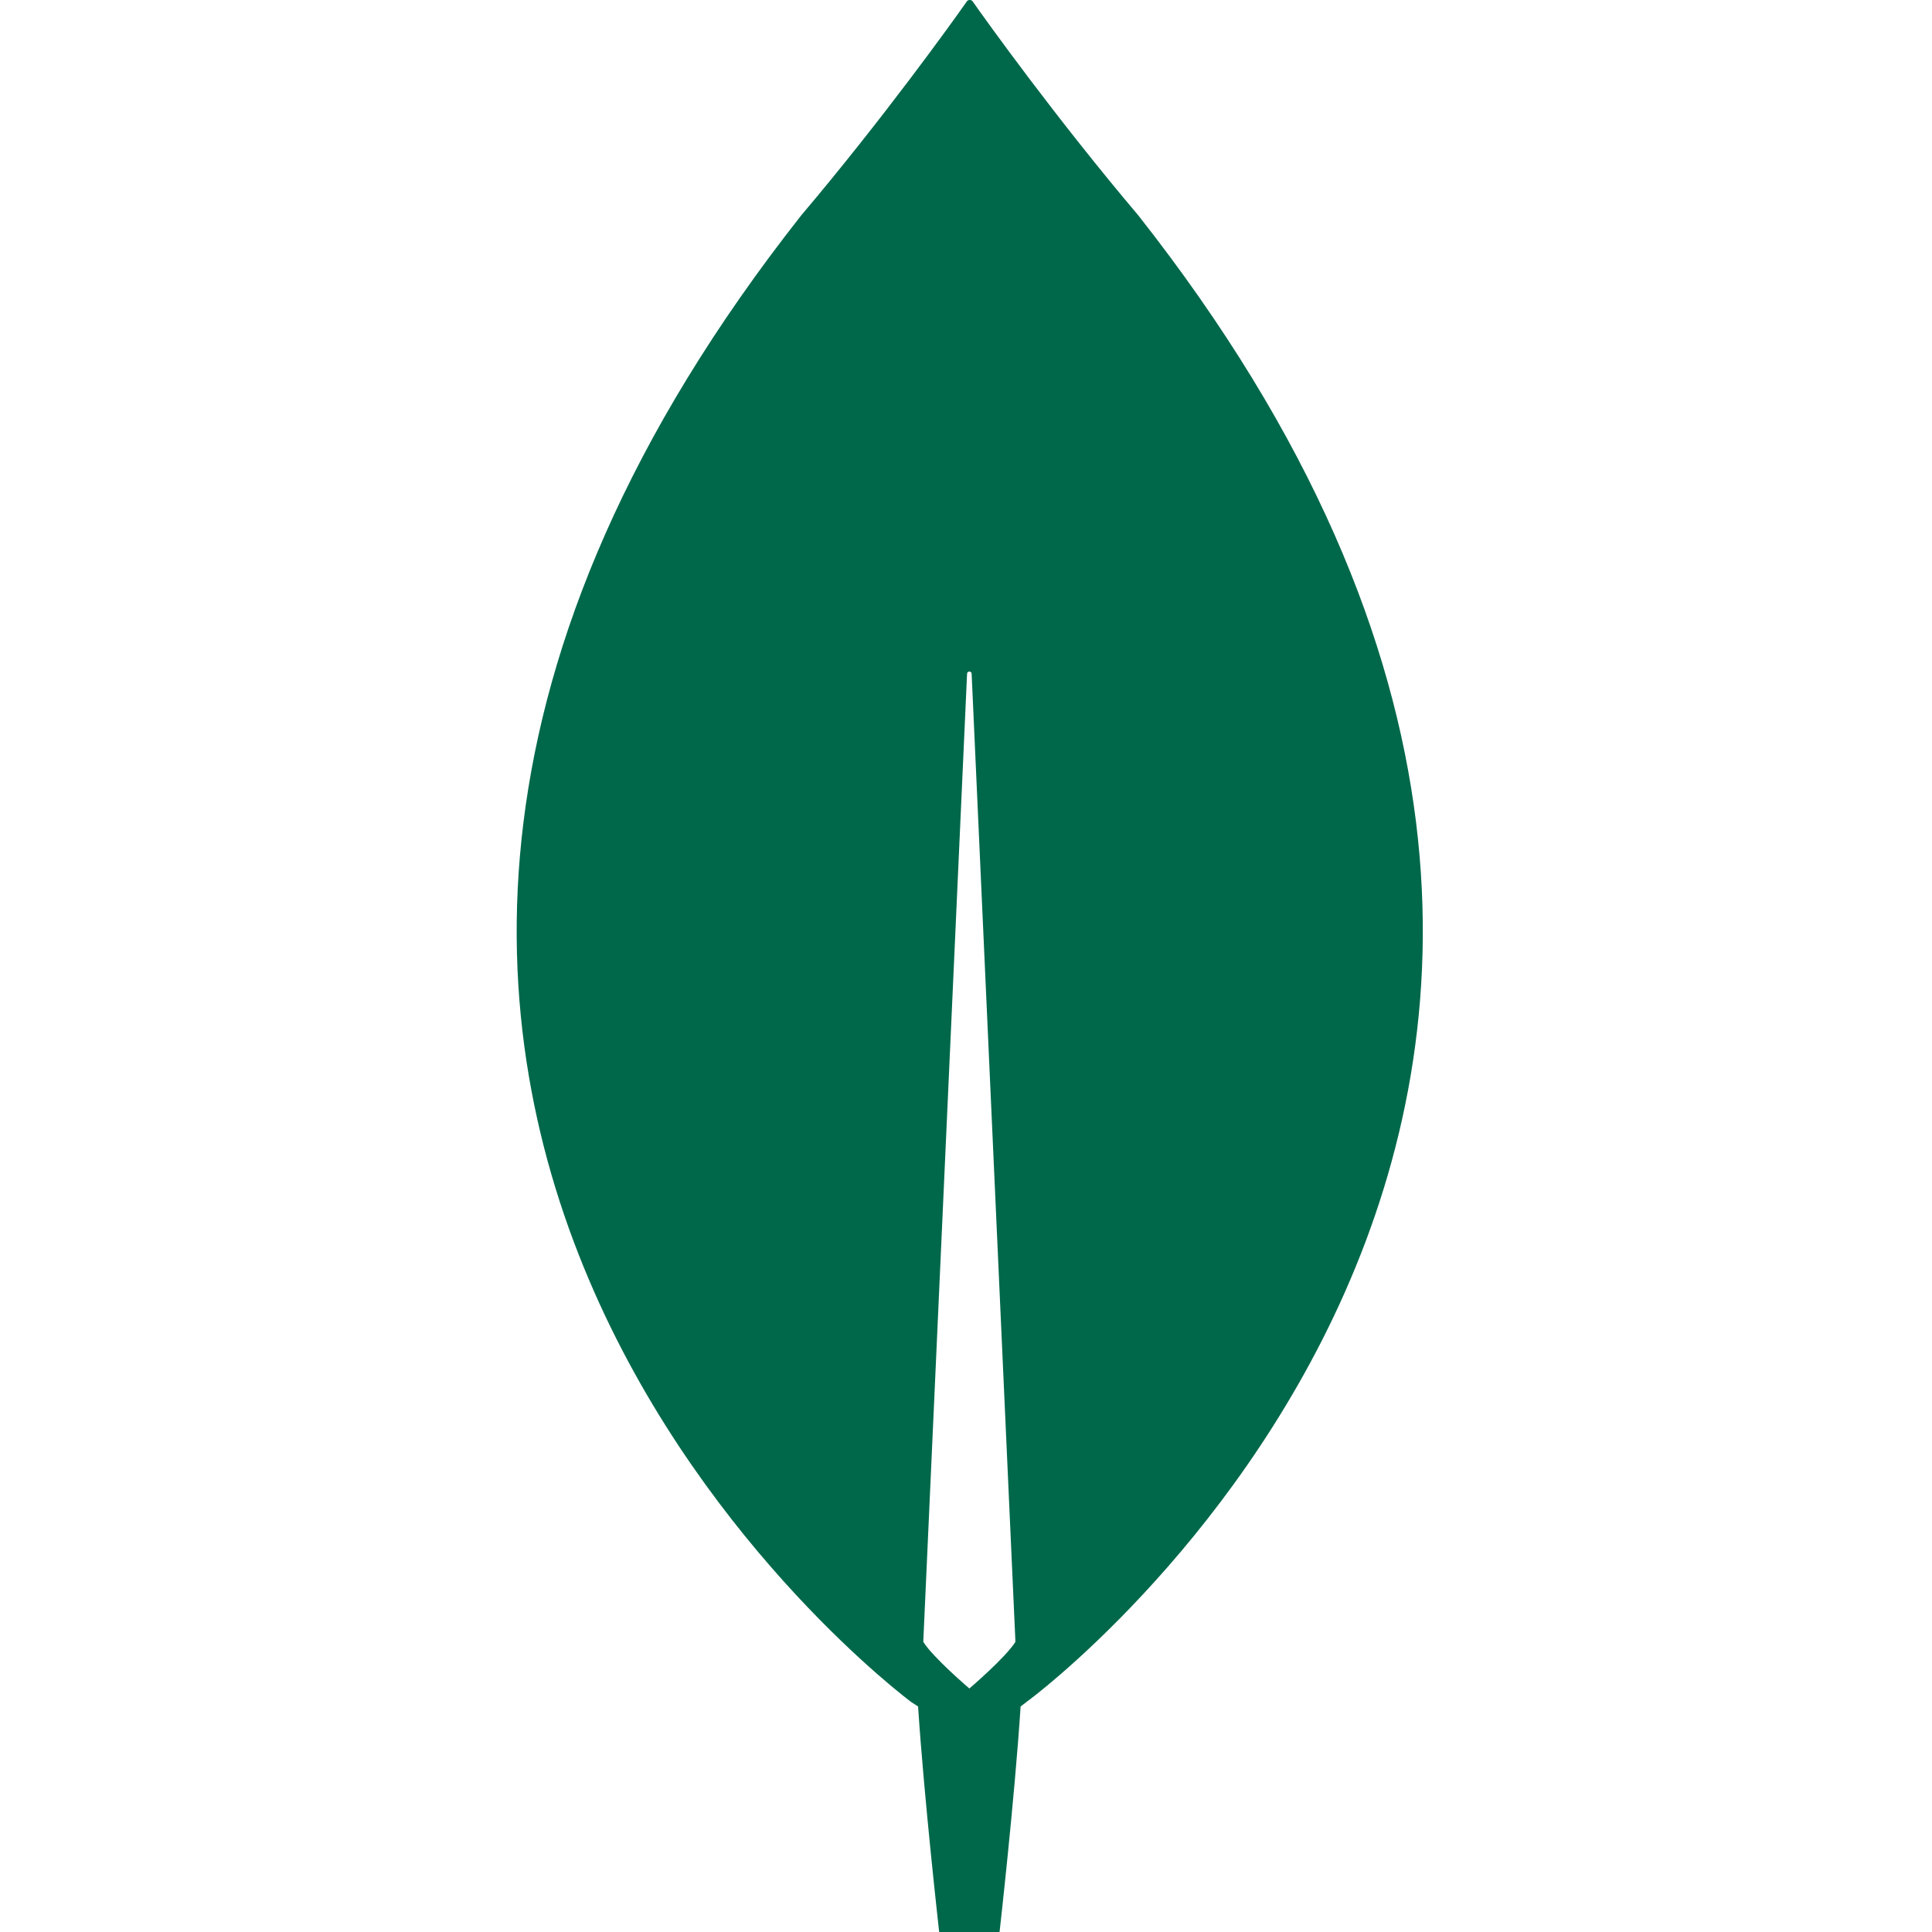
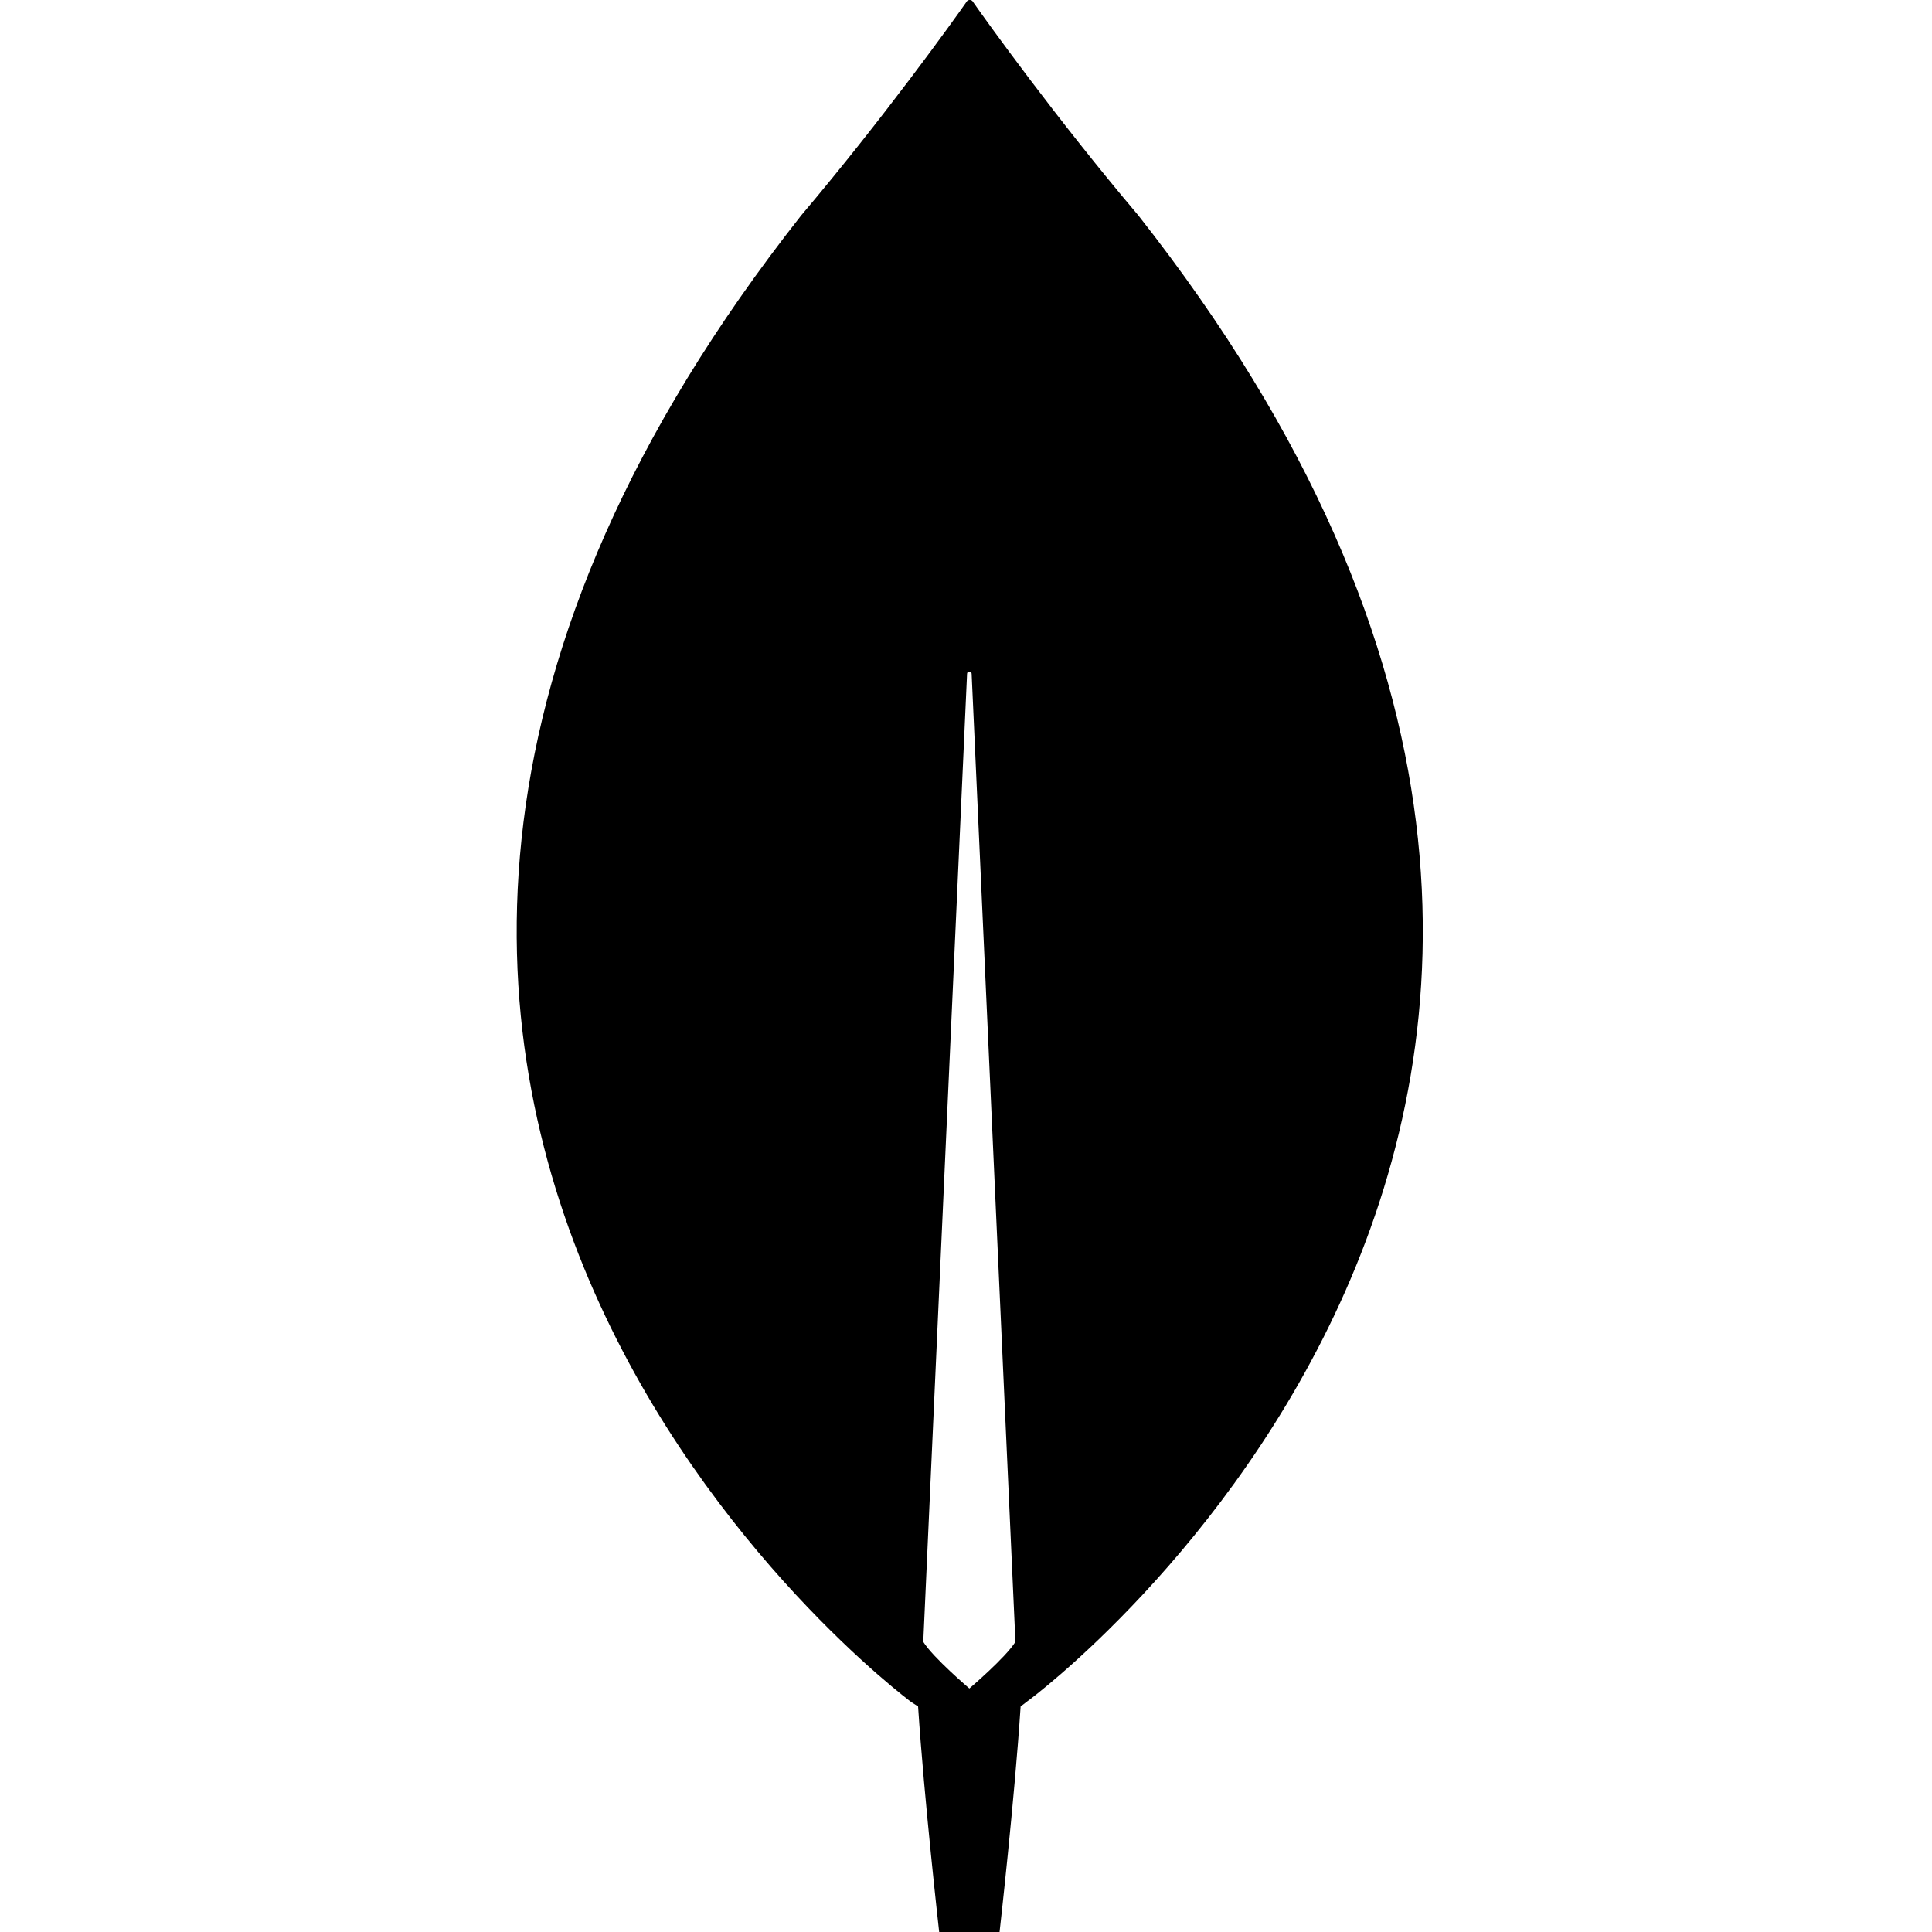
<svg xmlns="http://www.w3.org/2000/svg" width="56.25pt" height="56.25pt" viewBox="0 0 56.25 56.25" version="1.1">
  <defs>
    <clipPath id="clip1">
      <path d="M 15 0 L 42 0 L 42 56.25 L 15 56.25 Z M 15 0 " />
    </clipPath>
  </defs>
  <g id="surface2">
    <g clip-path="url(#clip1)" clip-rule="nonzero">
-       <path style=" stroke:none;fill-rule:nonzero;fill:rgb(0%,40.784%,29.02%);fill-opacity:1;" d="M 33.141 6.27 C 30.77 3.469 28.727 0.625 28.312 0.031 C 28.266 -0.012 28.203 -0.012 28.156 0.031 C 27.742 0.625 25.699 3.469 23.328 6.27 C 2.973 32.113 26.531 49.555 26.531 49.555 L 26.73 49.684 C 26.906 52.375 27.344 56.25 27.344 56.25 L 29.102 56.25 C 29.102 56.25 29.539 52.398 29.715 49.684 L 29.914 49.531 C 29.938 49.531 53.496 32.113 33.141 6.27 Z M 28.223 49.16 C 28.223 49.16 27.168 48.262 26.883 47.805 L 26.883 47.758 L 28.156 19.617 C 28.156 19.531 28.289 19.531 28.289 19.617 L 29.562 47.758 L 29.562 47.805 C 29.277 48.262 28.223 49.16 28.223 49.16 Z M 28.223 49.16 " />
+       <path d="M 33.141 6.27 C 30.77 3.469 28.727 0.625 28.312 0.031 C 28.266 -0.012 28.203 -0.012 28.156 0.031 C 27.742 0.625 25.699 3.469 23.328 6.27 C 2.973 32.113 26.531 49.555 26.531 49.555 L 26.73 49.684 C 26.906 52.375 27.344 56.25 27.344 56.25 L 29.102 56.25 C 29.102 56.25 29.539 52.398 29.715 49.684 L 29.914 49.531 C 29.938 49.531 53.496 32.113 33.141 6.27 Z M 28.223 49.16 C 28.223 49.16 27.168 48.262 26.883 47.805 L 26.883 47.758 L 28.156 19.617 C 28.156 19.531 28.289 19.531 28.289 19.617 L 29.562 47.758 L 29.562 47.805 C 29.277 48.262 28.223 49.16 28.223 49.16 Z M 28.223 49.16 " />
    </g>
  </g>
</svg>
